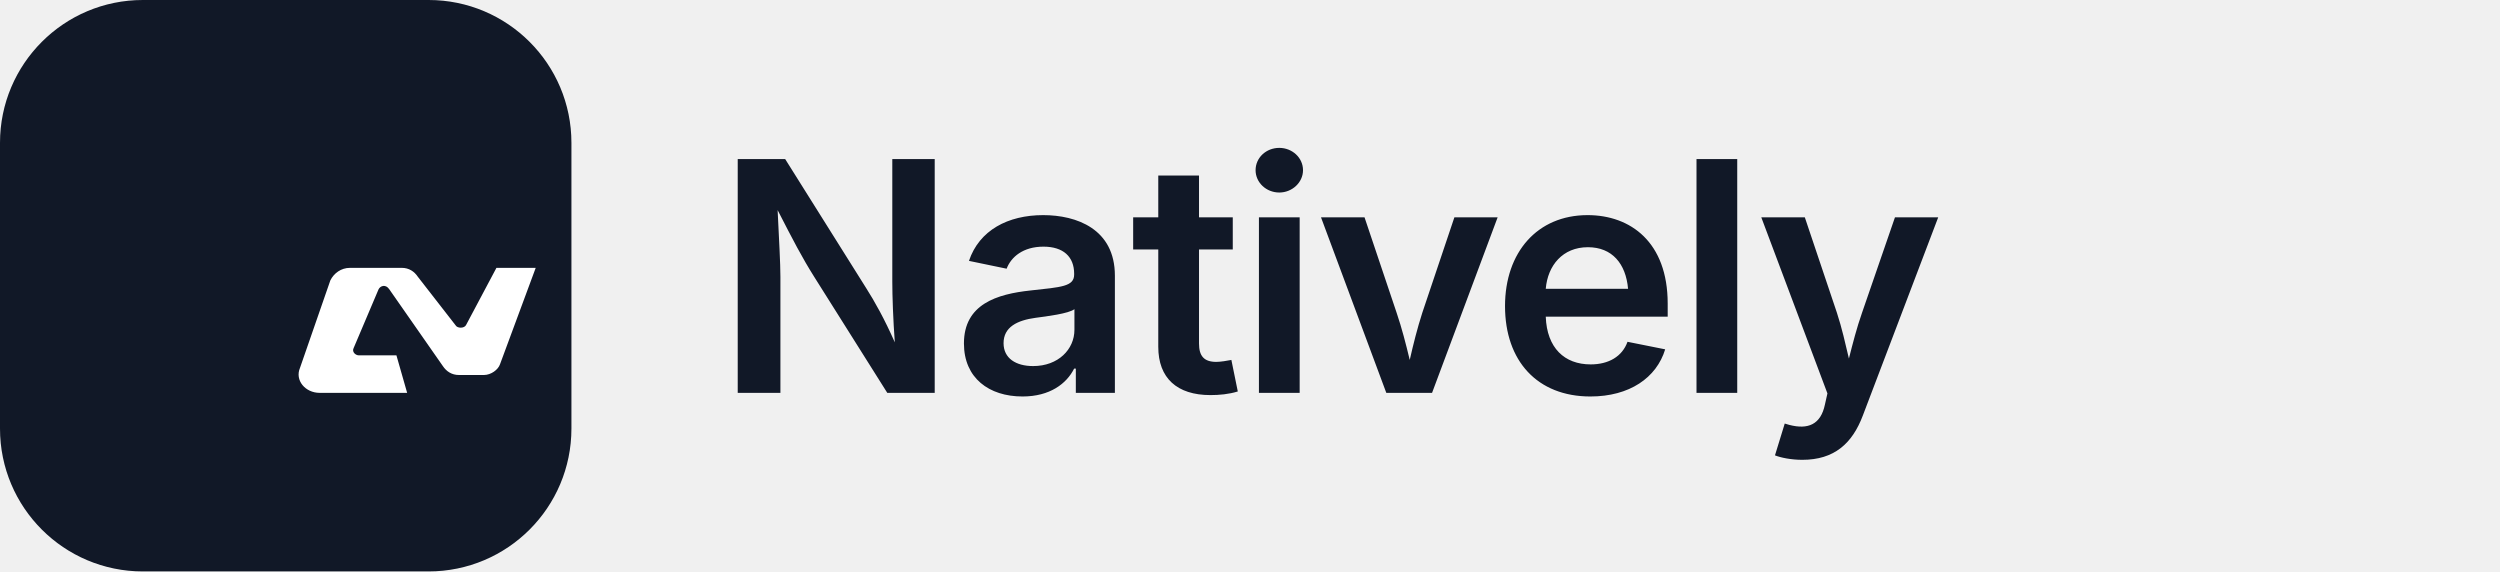
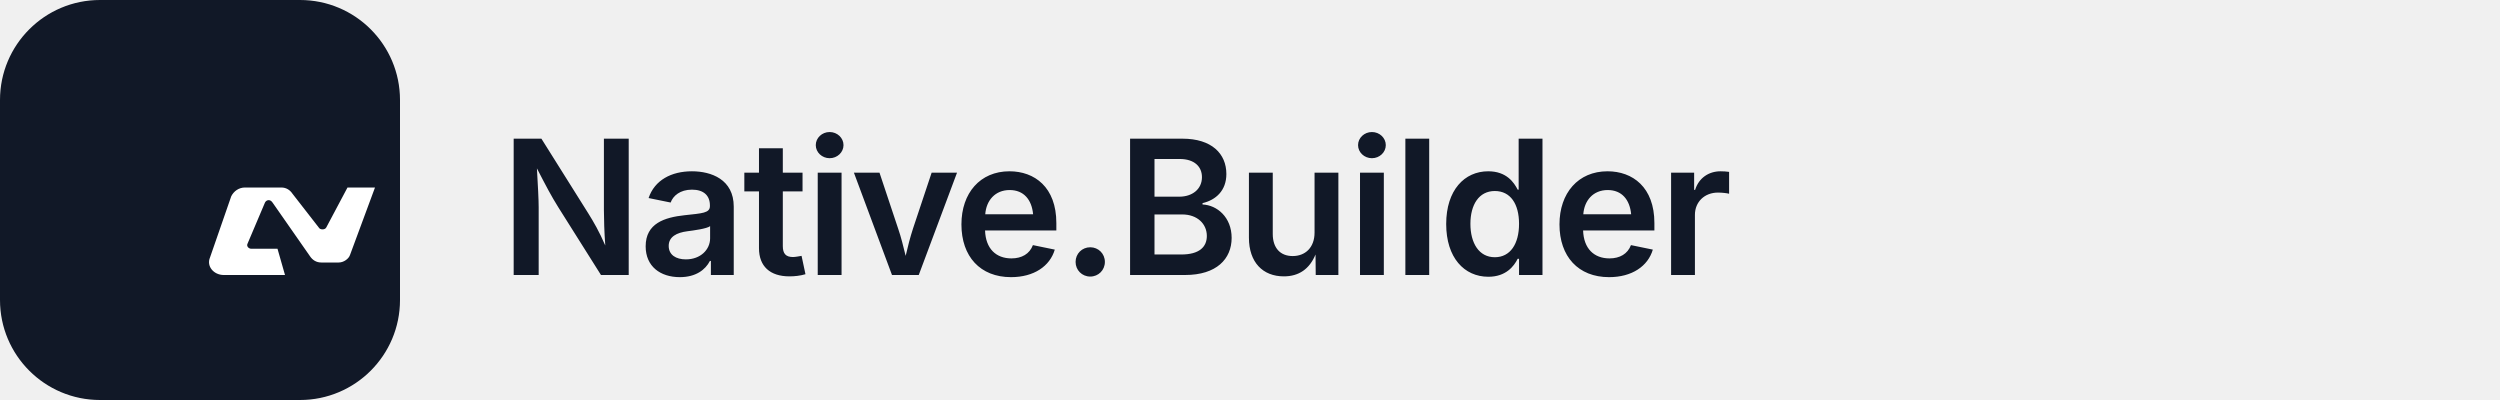
- <svg xmlns="http://www.w3.org/2000/svg" width="140" height="32" viewBox="0 0 140 32" fill="none">
+ <svg xmlns="http://www.w3.org/2000/svg" width="200" height="32" viewBox="0 0 200 32" fill="none">
  <rect width="32" height="32" rx="8" fill="#111827" />
  <path d="M22.8 22H17.9C17.1 22 16.5 21.3 16.8 20.6L18.5 15.7C18.7 15.3 19.1 15 19.6 15H22.5C22.9 15 23.2 15.2 23.4 15.5L25.5 18.2C25.6 18.4 26 18.4 26.1 18.2L27.8 15H30L28 20.4C27.9 20.7 27.5 21 27.1 21H25.7C25.3 21 25 20.8 24.8 20.5L21.8 16.2C21.6 15.9 21.3 16 21.2 16.2L19.8 19.5C19.7 19.7 19.9 19.9 20.1 19.9H22.2L22.8 22Z" fill="white" />
-   <text x="40" y="22" fill="#111827" font-family="Inter, ui-sans-serif, system-ui, sans-serif" font-size="18" font-weight="600" letter-spacing="-0.02em">Natively</text>
+   <text x="40" y="22" fill="#111827" font-family="Inter, ui-sans-serif, system-ui, sans-serif" font-size="15" font-weight="600" letter-spacing="-0.02em">Native.Builder</text>
</svg>
